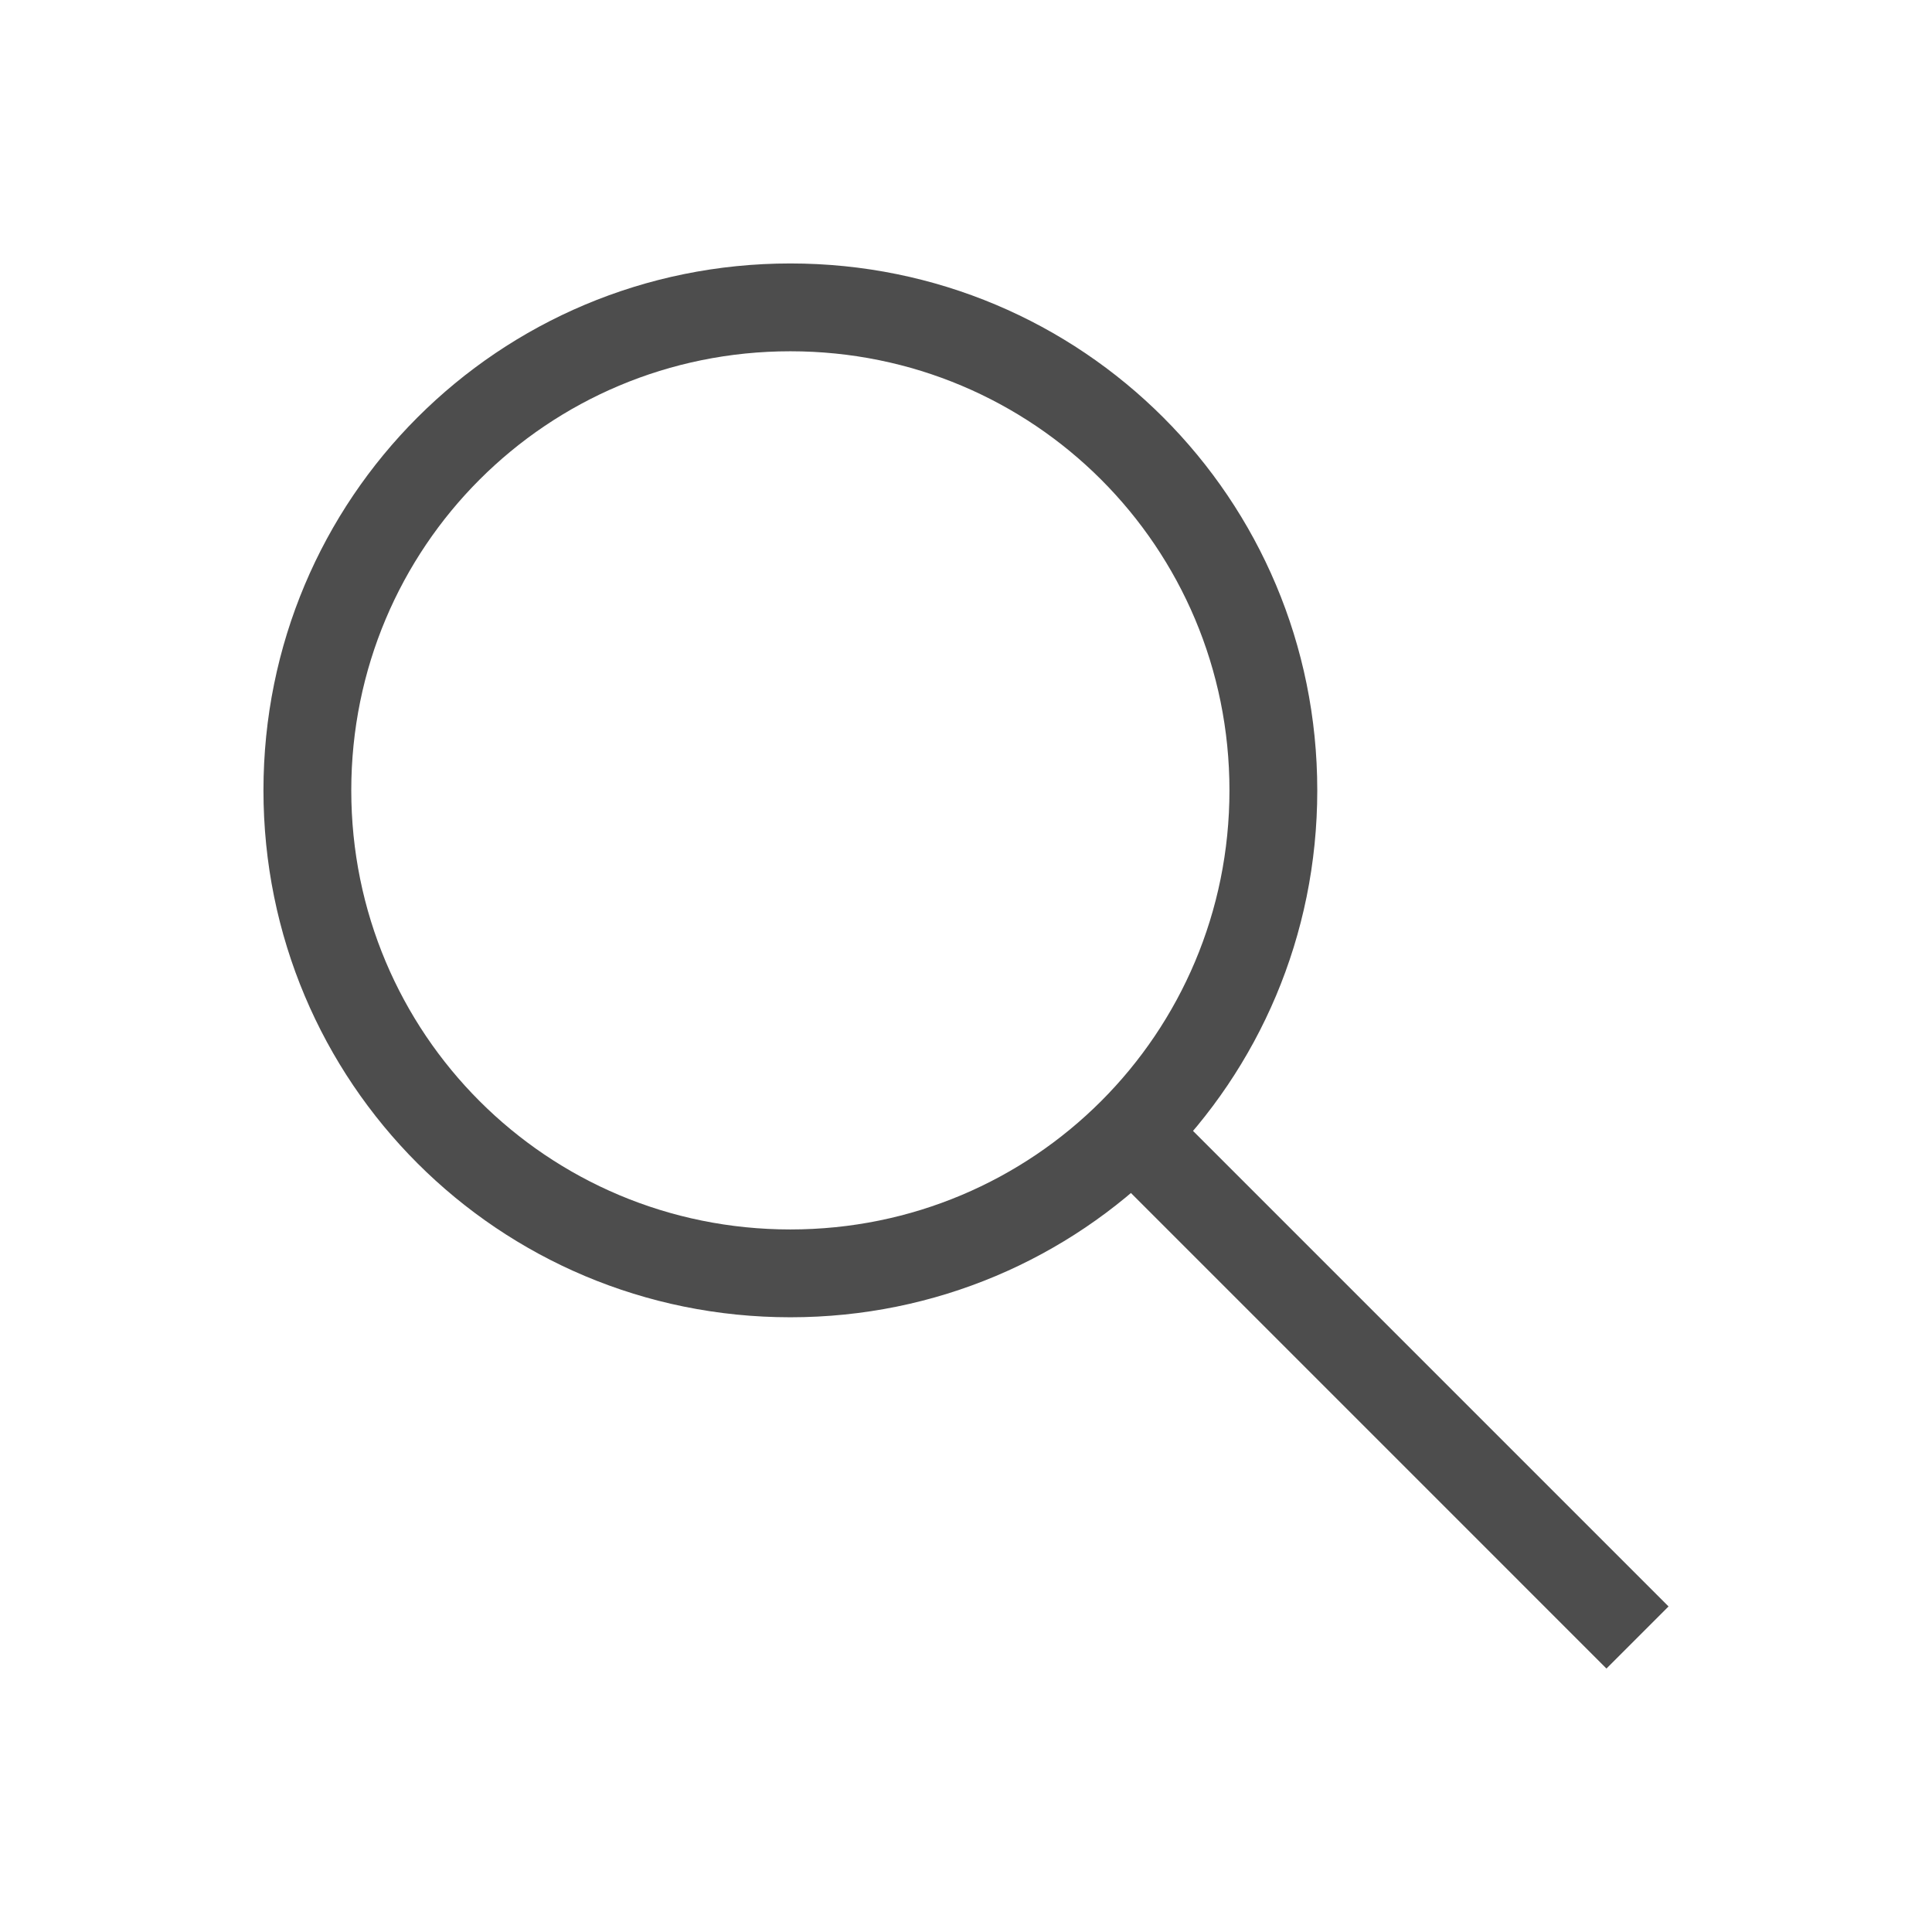
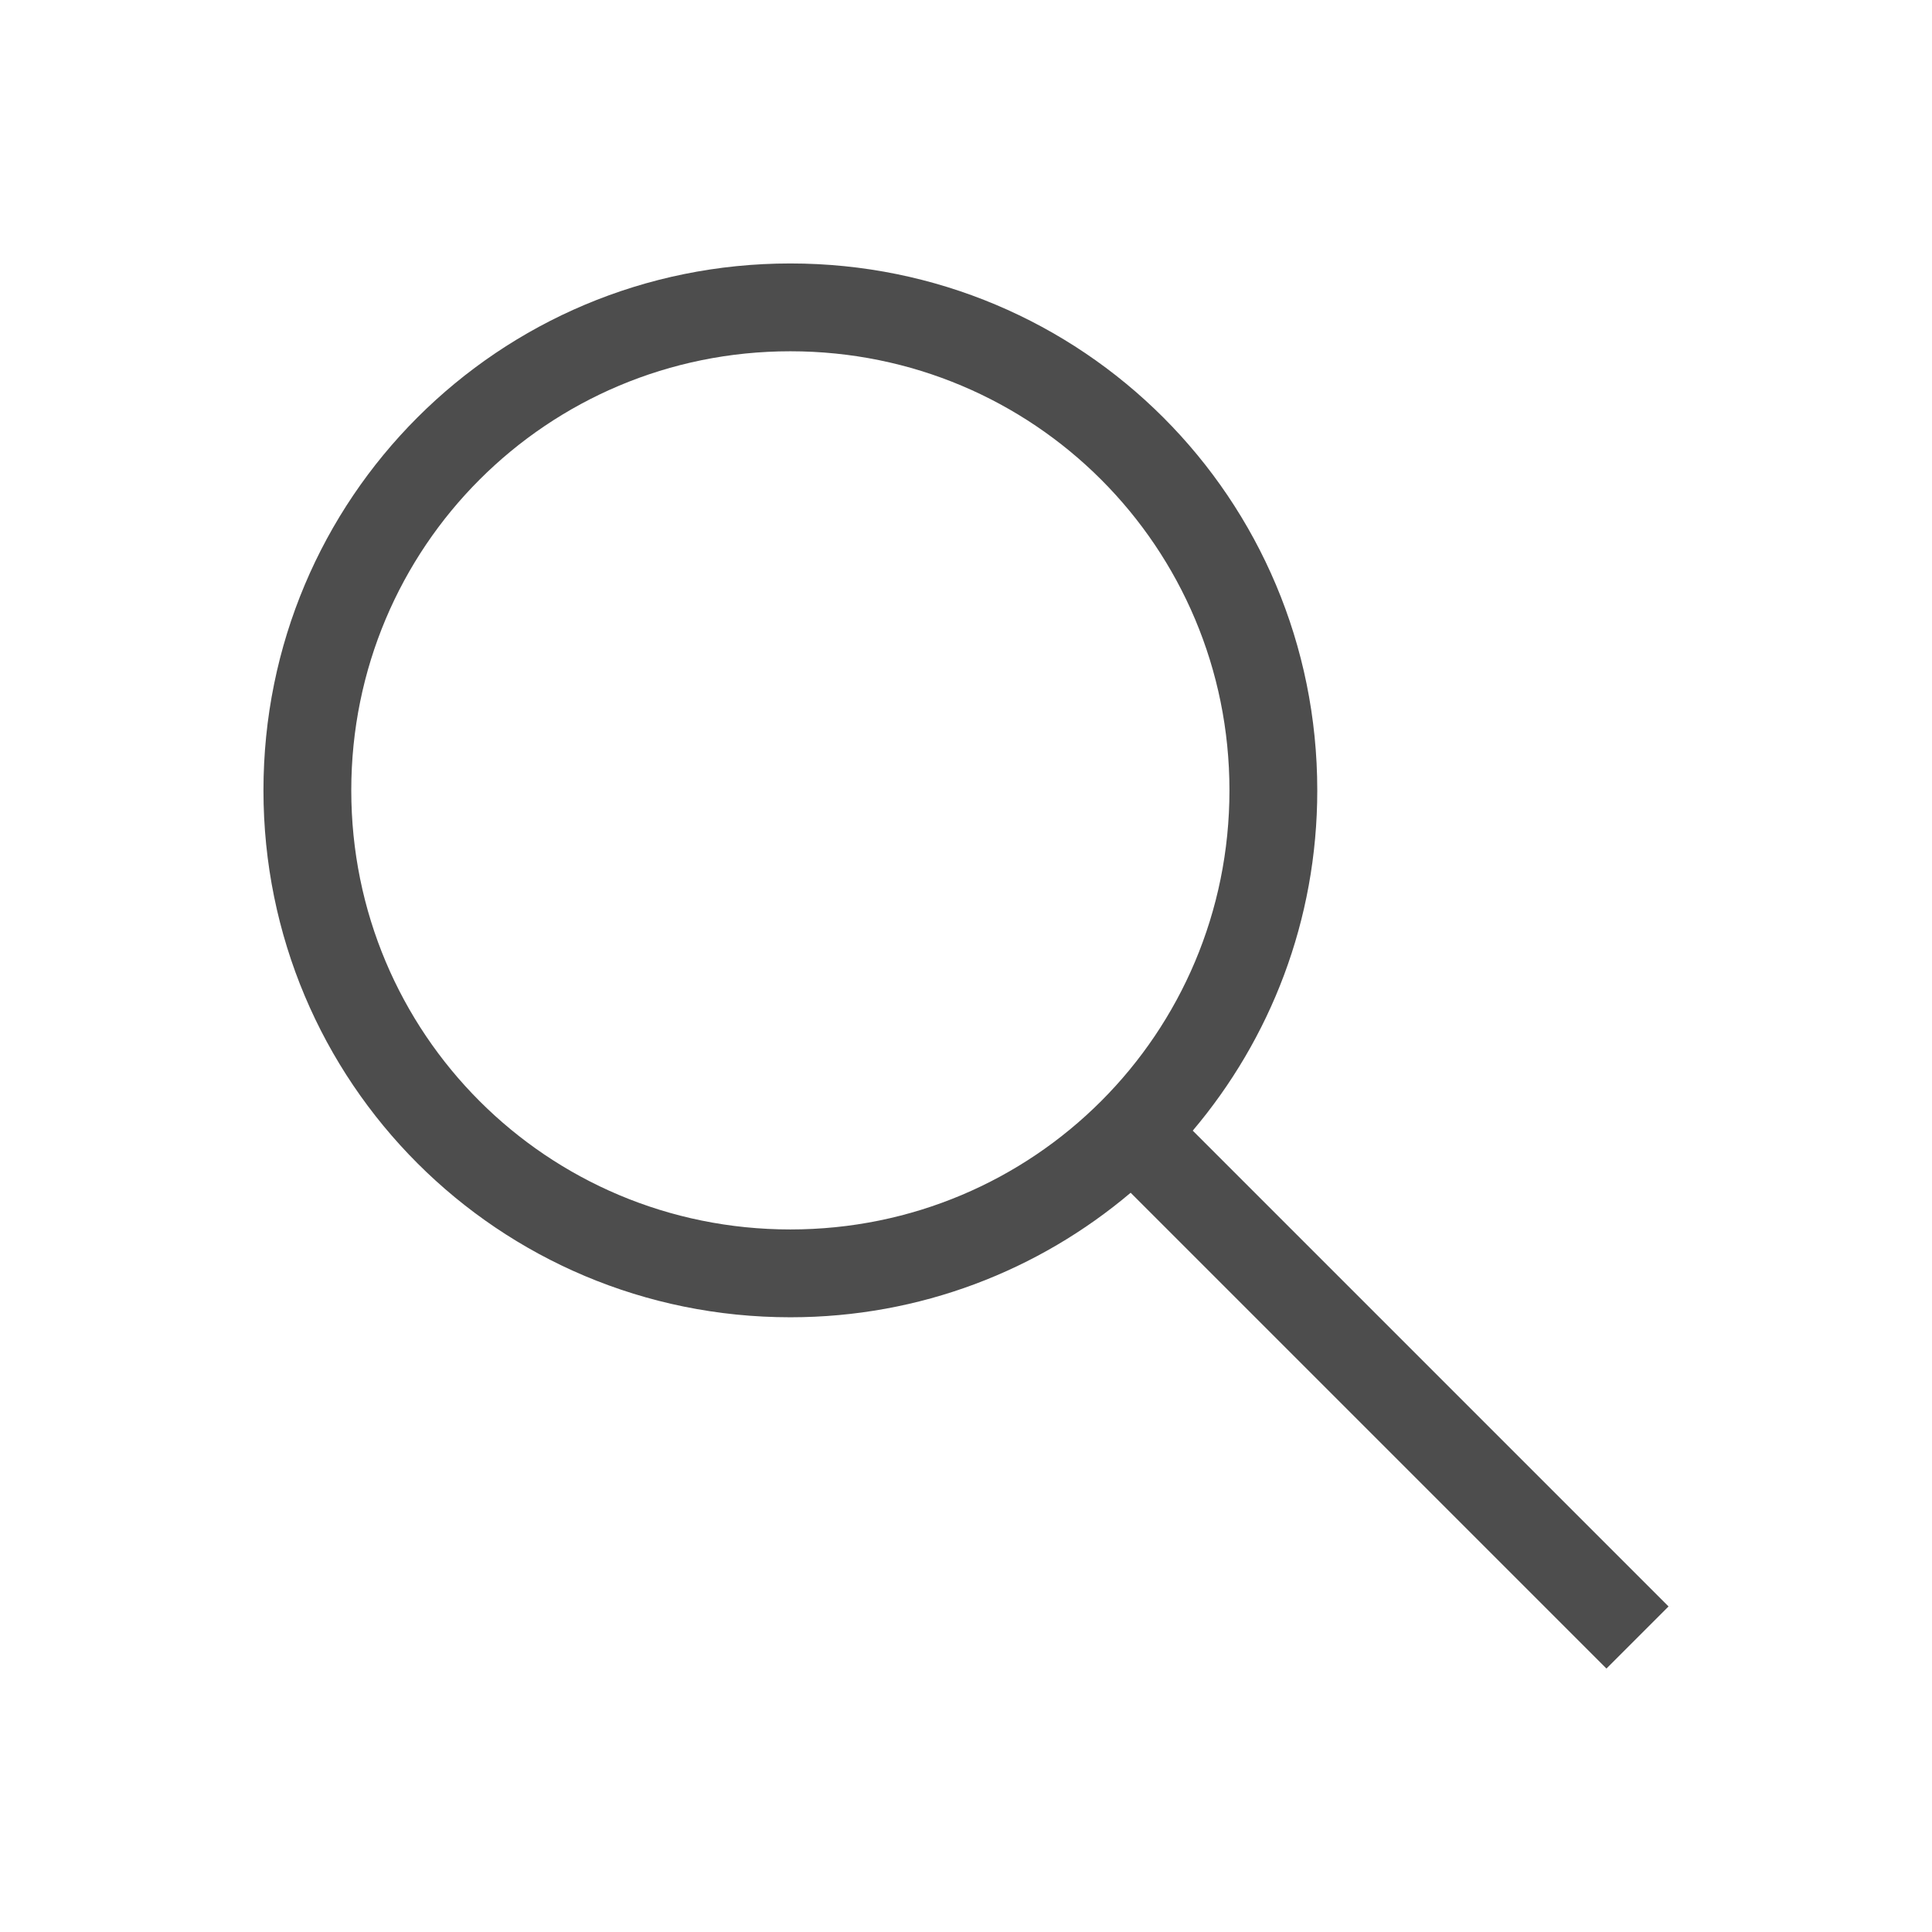
<svg xmlns="http://www.w3.org/2000/svg" width="22" height="22" id="svg952" version="1.1">
  <defs id="defs954" />
  <g id="layer1" transform="translate(0,-1030.362)">
-     <path style="fill:#4d4d4d;stroke:none;stroke-width:1px;stroke-linecap:butt;stroke-linejoin:miter;stroke-opacity:1;fill-opacity:1" d="m 12.293,1043.362 0.707,-0.707 6,6 -0.707,0.707 z" id="path4146" />
-     <path style="fill:#4d4d4d;fill-opacity:1;stroke:none" d="M 9 3 C 5.676 3 3 5.676 3 9 C 3 12.324 5.676 15 9 15 C 12.324 15 15 12.324 15 9 C 15 5.676 12.324 3 9 3 z M 9 4 C 11.77 4 14 6.23 14 9 C 14 11.77 11.77 14 9 14 C 6.23 14 4 11.77 4 9 C 4 6.23 6.23 4 9 4 z " transform="translate(0,1030.362)" id="rect4095" />
+     <path style="fill:#4d4d4d;stroke:none;stroke-width:1px;stroke-linecap:butt;stroke-linejoin:miter;stroke-opacity:1;fill-opacity:1" d="M 9 3 C 5.676 3 3 5.676 3 9 C 3 12.324 5.676 15 9 15 C 10.481 15 11.831 14.465 12.875 13.582 L 18.293 19 L 19 18.293 L 13.582 12.875 C 14.465 11.831 15 10.481 15 9 C 15 5.676 12.324 3 9 3 z M 9 4 C 11.77 4 14 6.23 14 9 C 14 11.77 11.77 14 9 14 C 6.23 14 4 11.77 4 9 C 4 6.23 6.23 4 9 4 z " transform="translate(0,1030.362)" id="path4146" />
  </g>
</svg>
